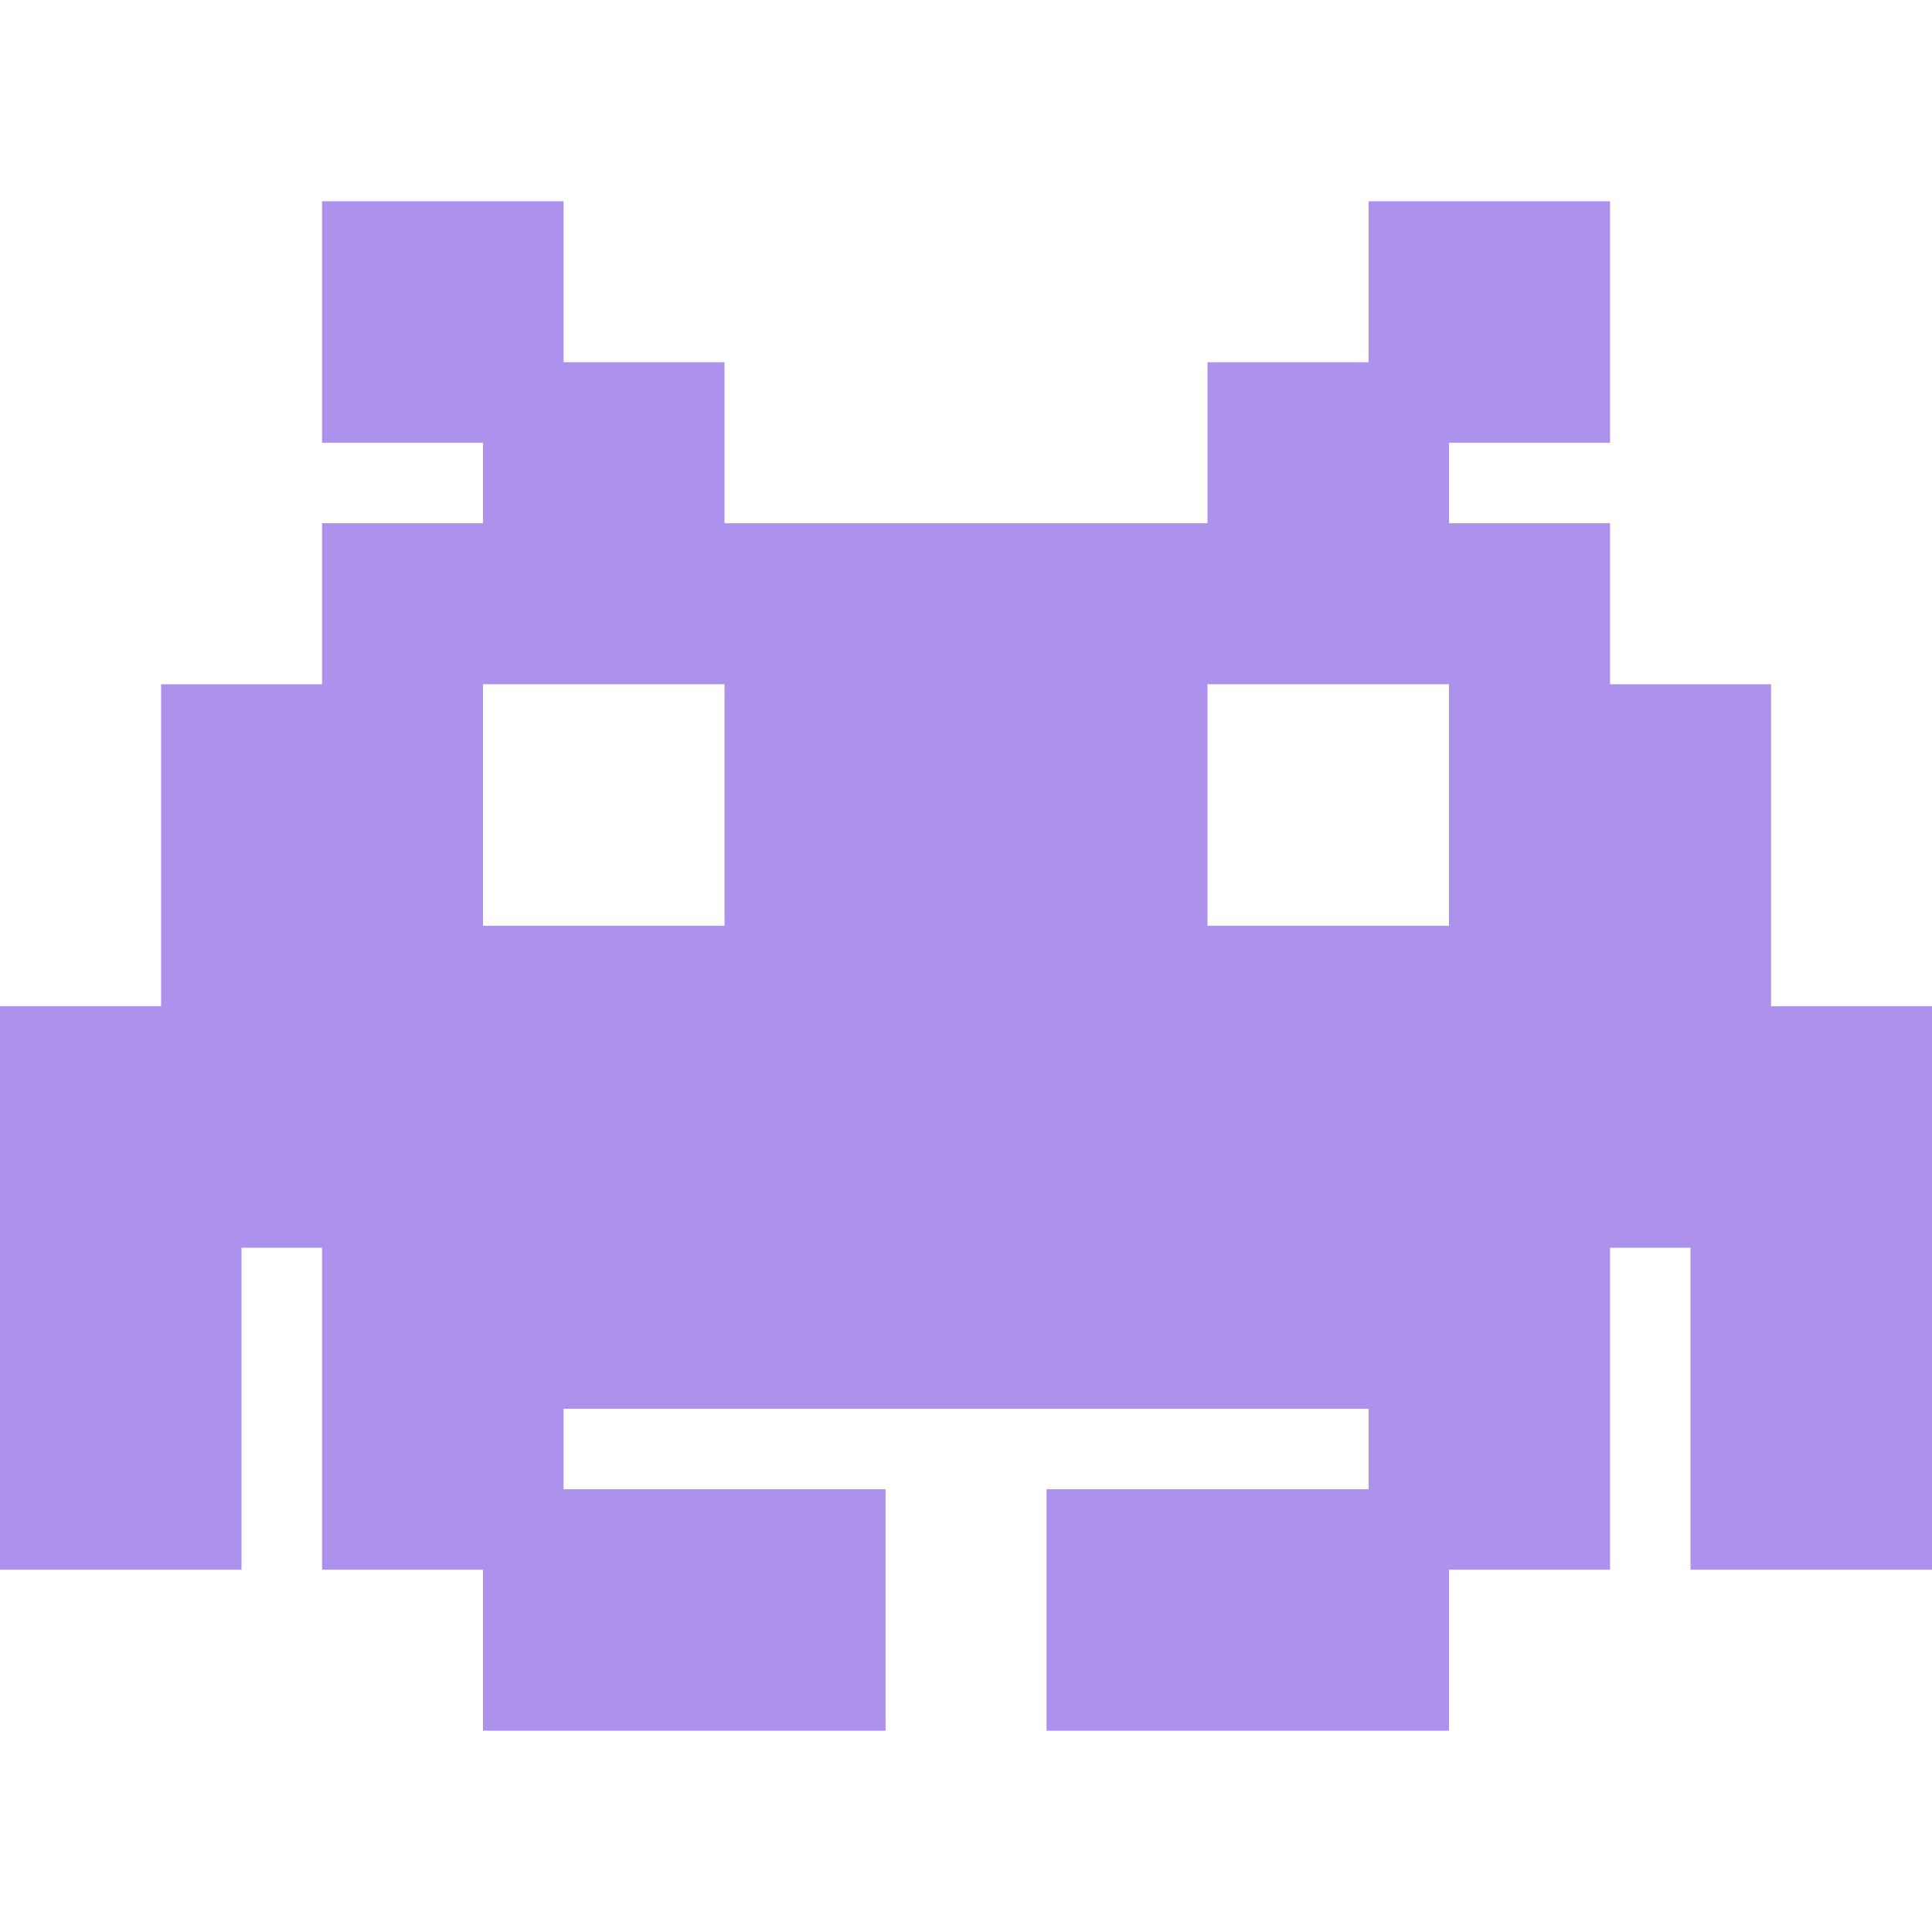
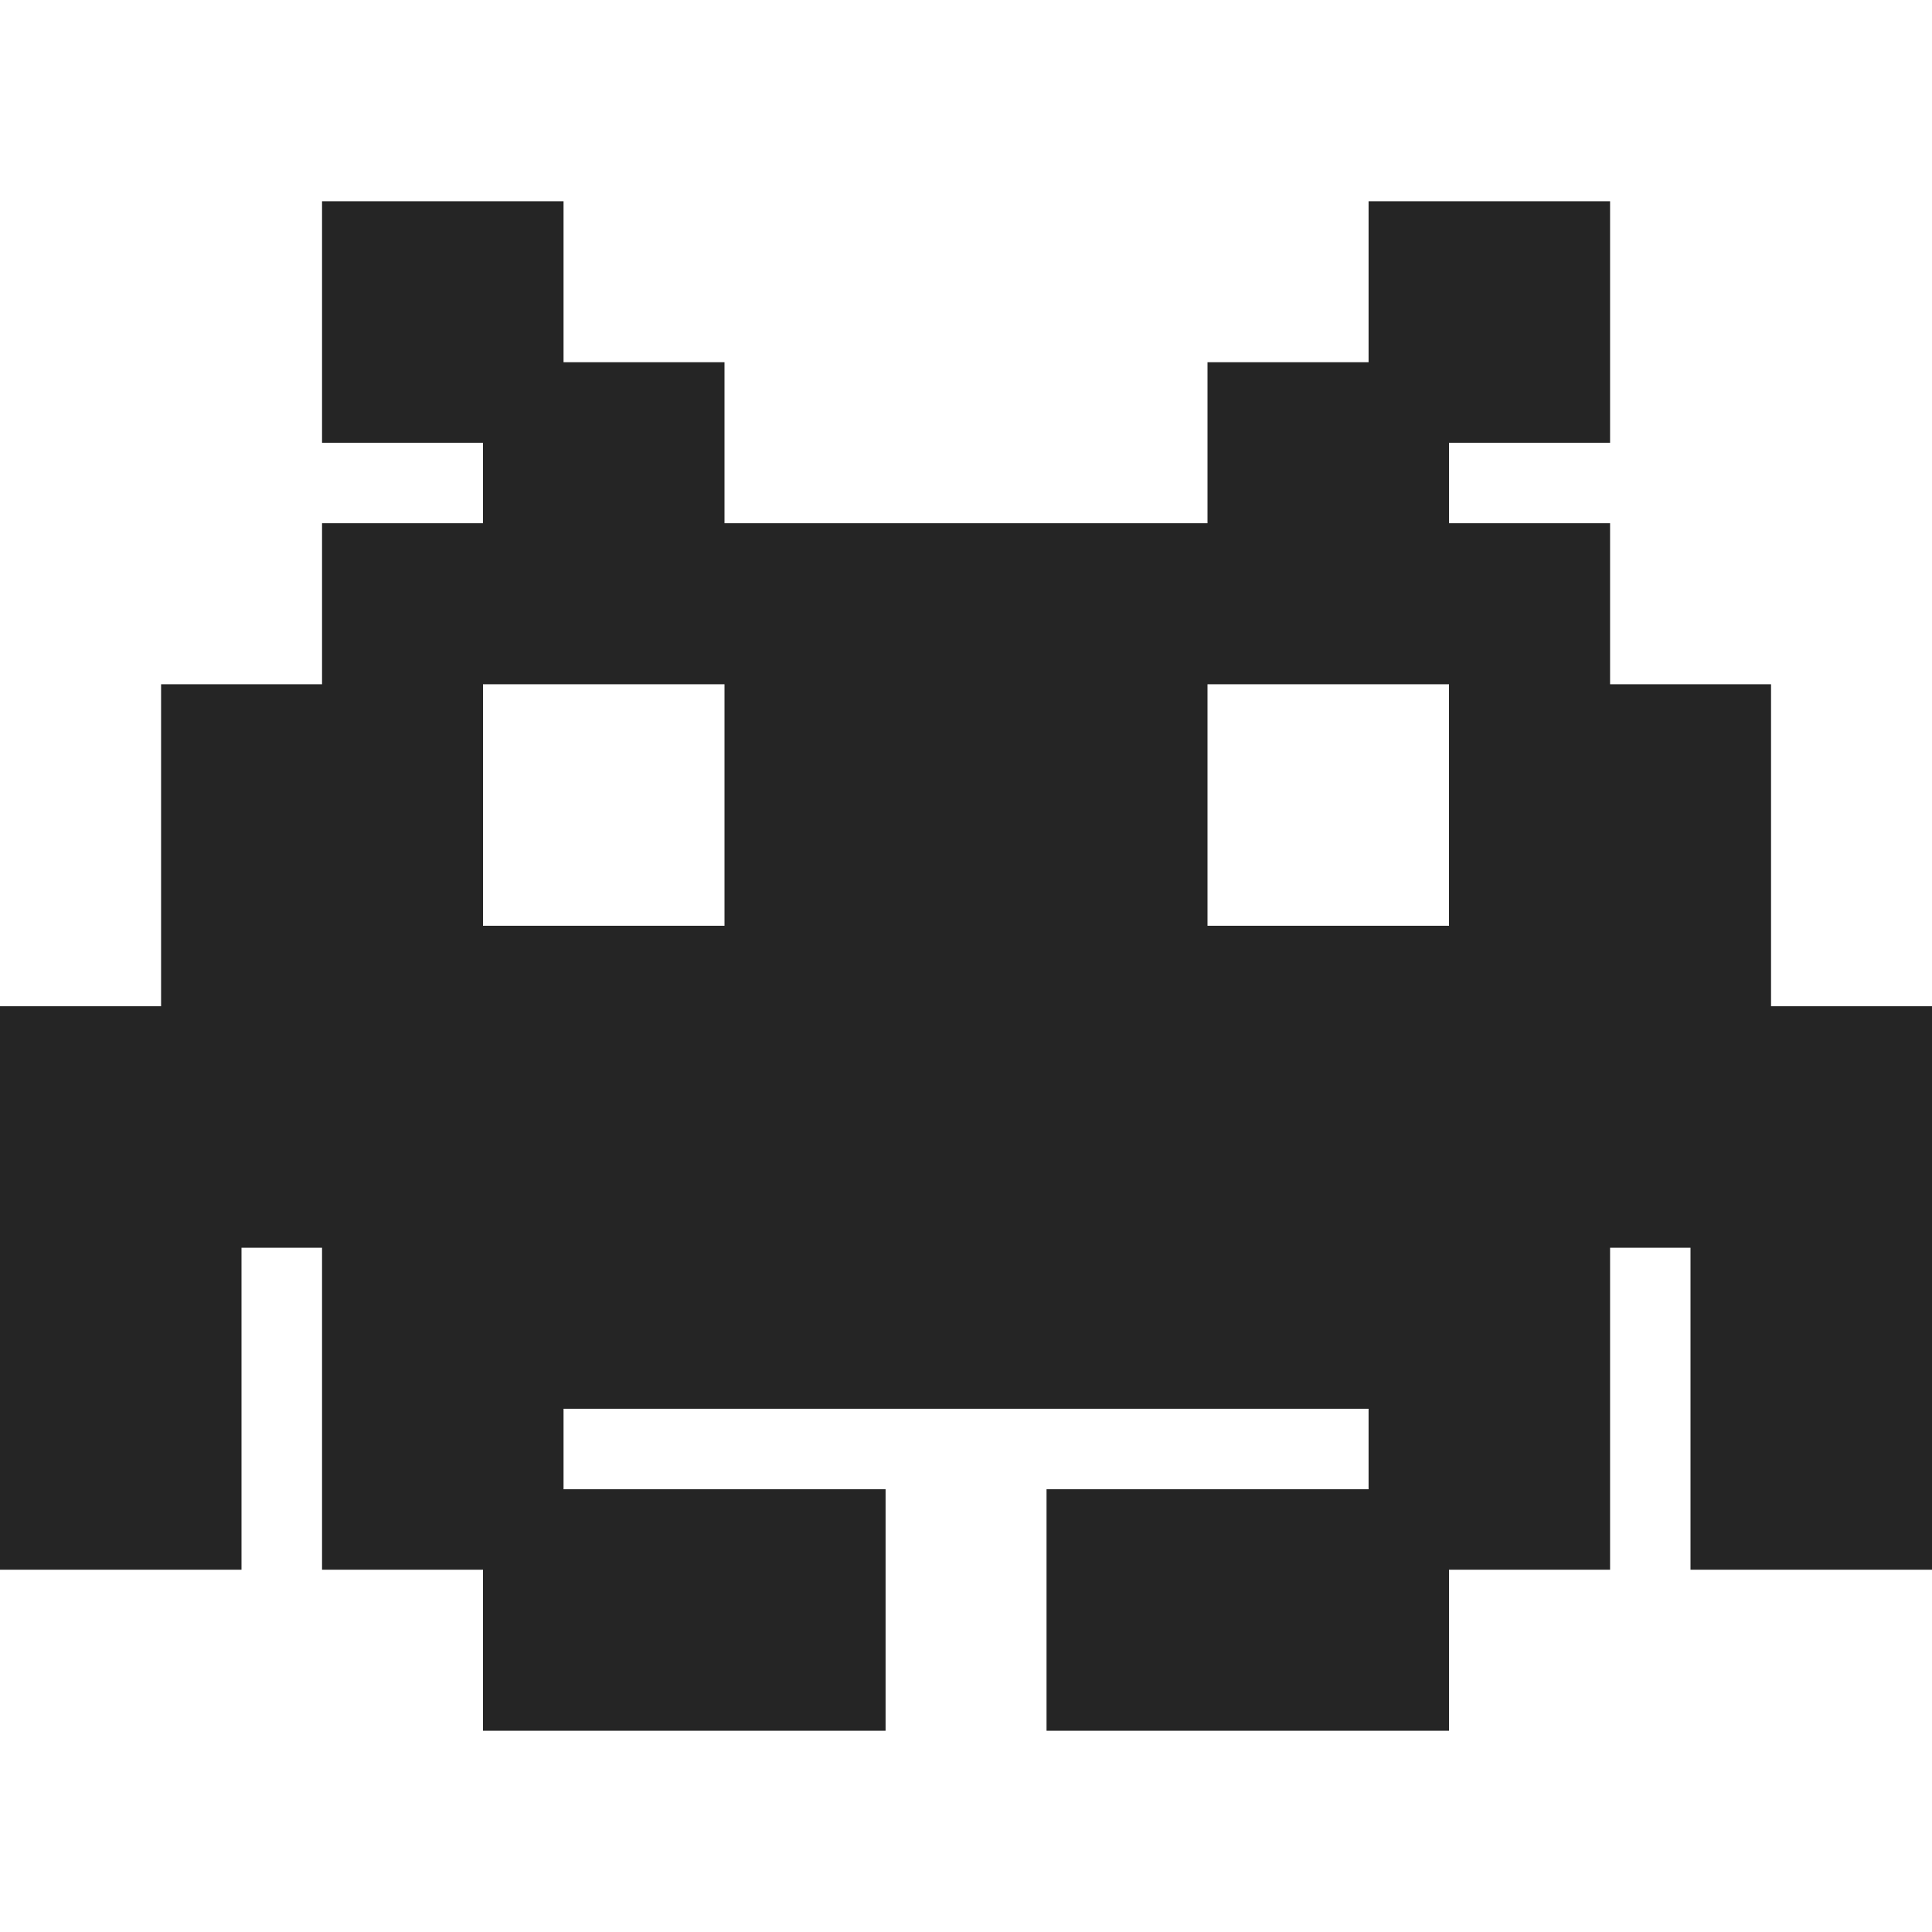
<svg xmlns="http://www.w3.org/2000/svg" height="800px" width="800px" version="1.1" id="Layer_1" viewBox="0 0 512 512" xml:space="preserve">
-   <path style="fill:#AC92EC;" d="M469.344,266.664v-85.328h-42.656v-42.672H384v-21.328h42.688v-64h-64v42.656H320v42.672H192V95.992  h-42.656V53.336h-64v64H128v21.328H85.344v42.672H42.688v85.328H0v149.328h64v-85.328h21.344v85.328H128v42.672h106.688v-64h-85.344  v-21.328h213.344v21.328h-85.344v64H384v-42.672h42.688v-85.328H448v85.328h64V266.664H469.344z M192,245.336h-64v-64h64V245.336z   M384,245.336h-64v-64h64V245.336z" />
+   <path style="fill:#252525;" d="M469.344,266.664v-85.328h-42.656v-42.672H384v-21.328h42.688v-64h-64v42.656H320v42.672H192V95.992  h-42.656V53.336h-64v64H128v21.328H85.344v42.672H42.688v85.328H0v149.328h64v-85.328h21.344v85.328H128v42.672h106.688v-64h-85.344  v-21.328h213.344v21.328h-85.344v64H384v-42.672h42.688v-85.328H448v85.328h64V266.664H469.344z M192,245.336h-64v-64h64V245.336z   M384,245.336h-64v-64h64V245.336z" />
</svg>
